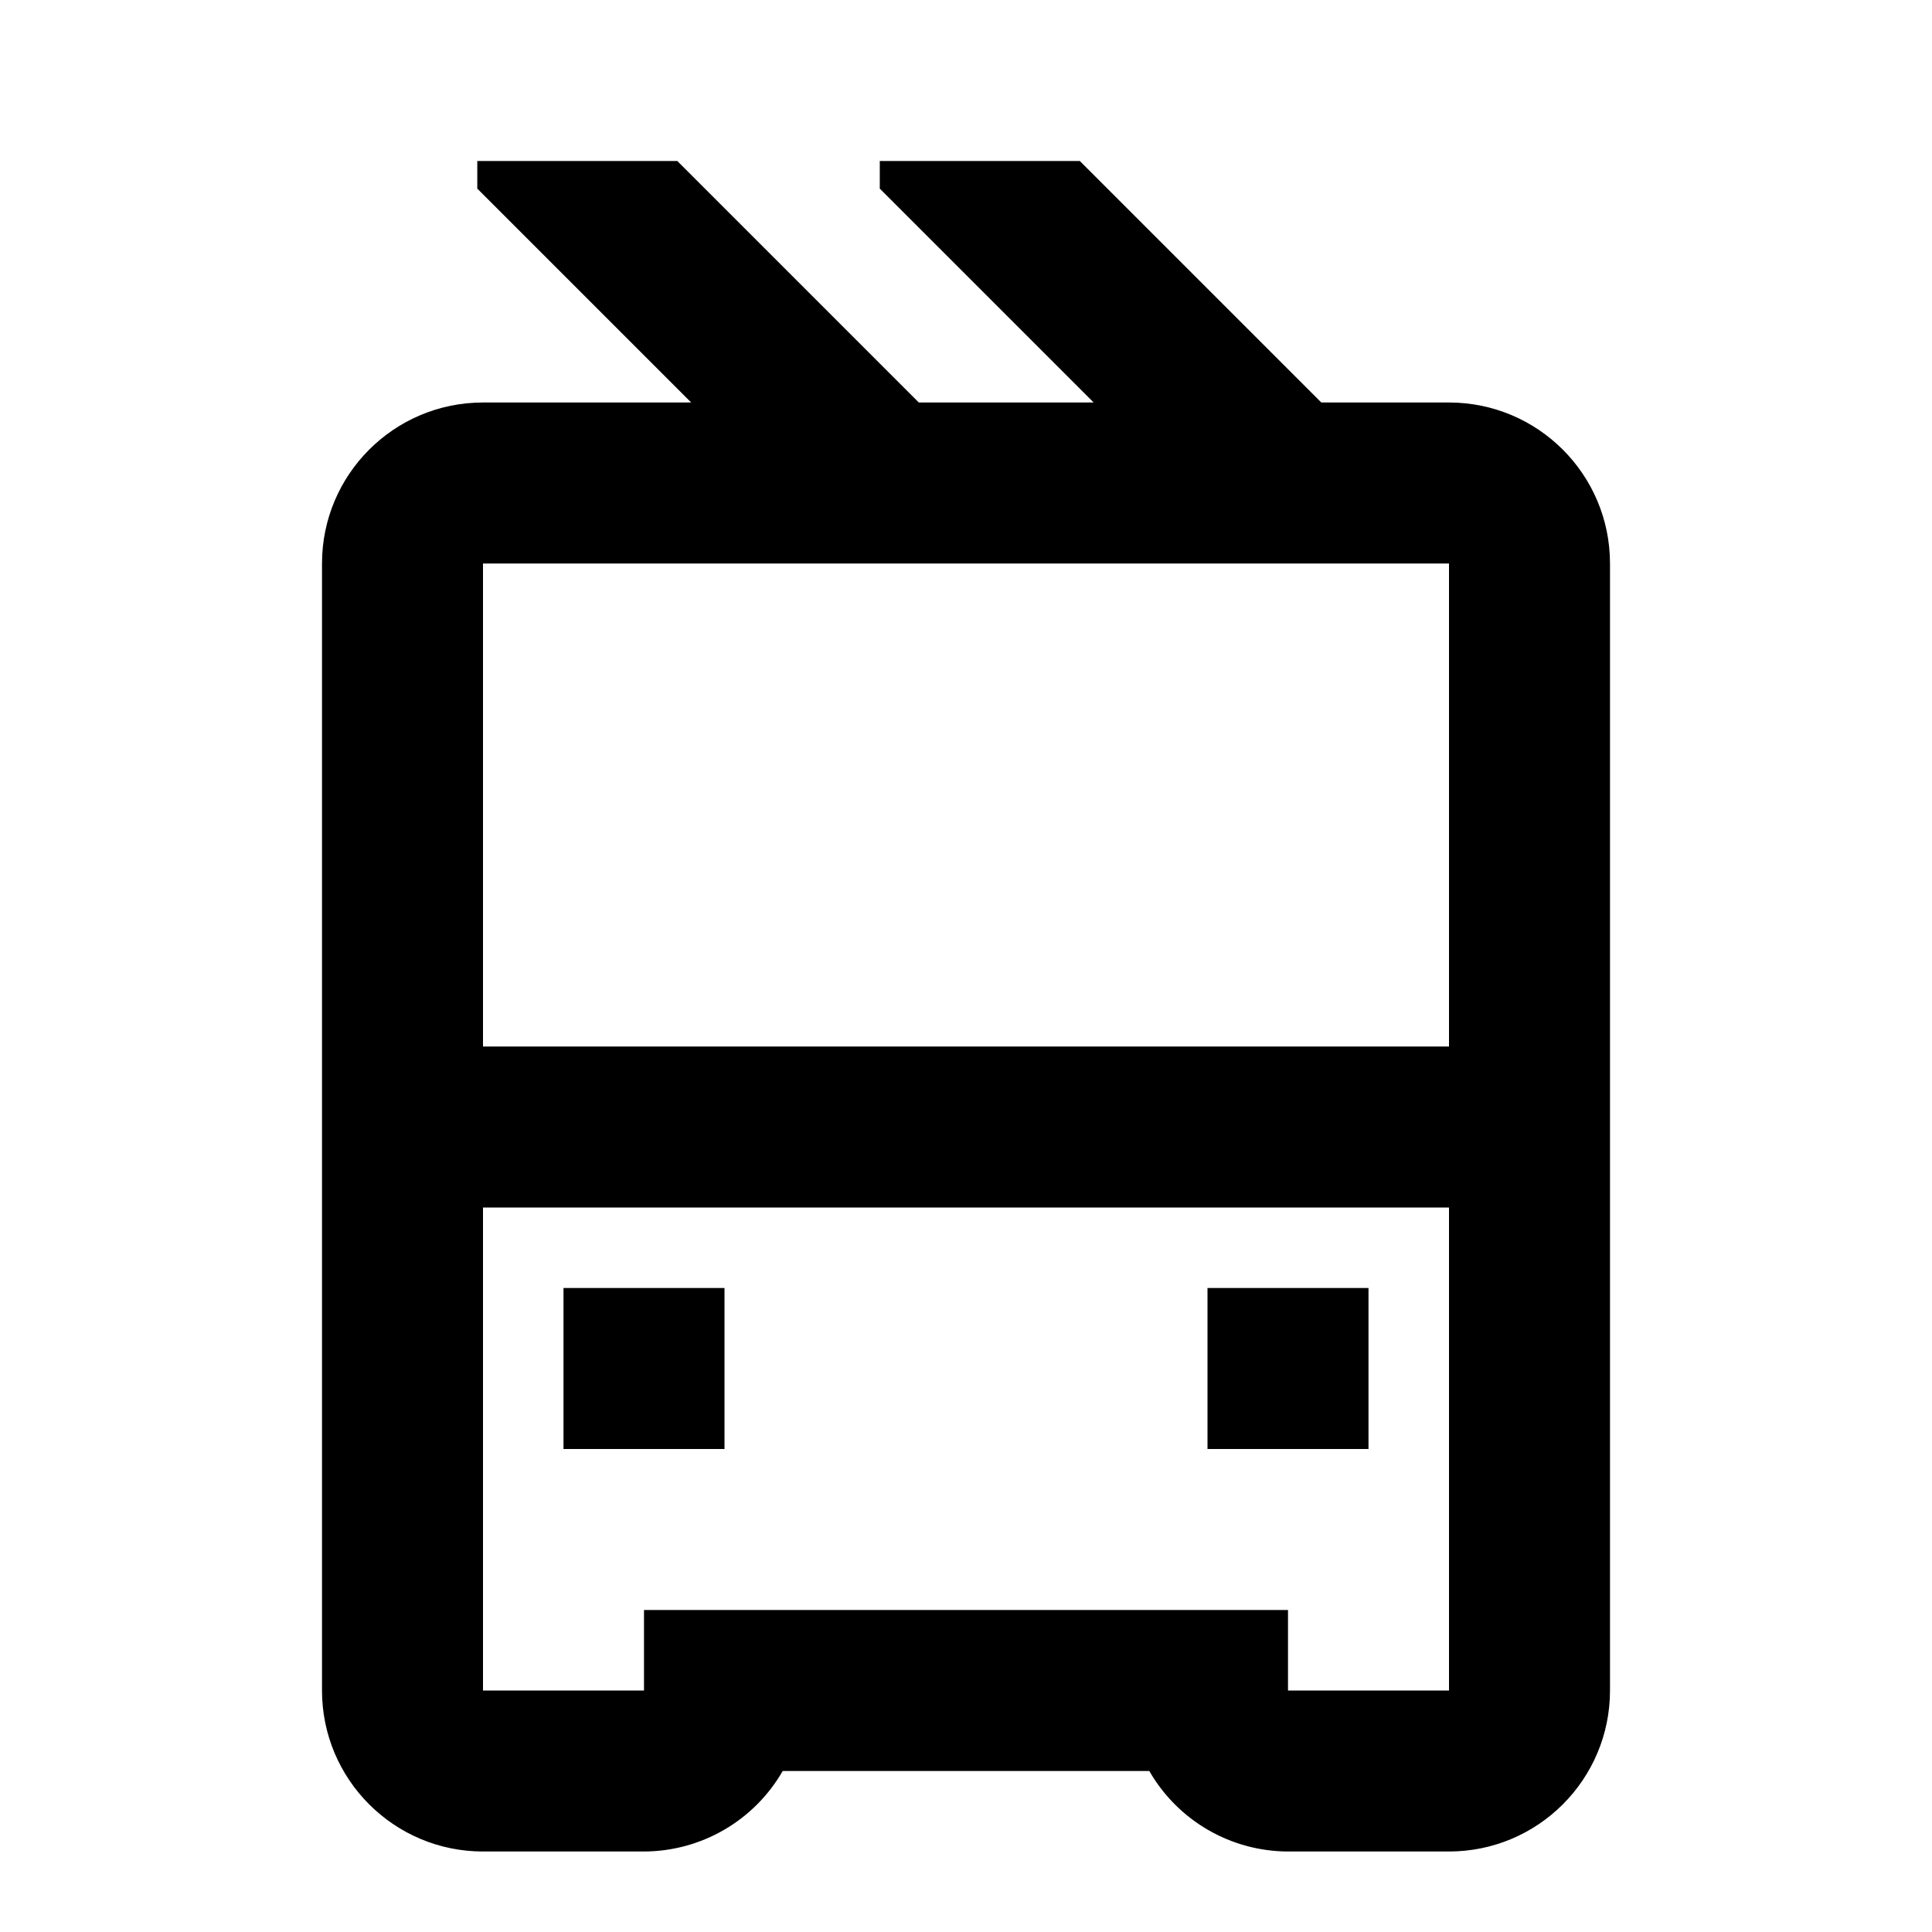
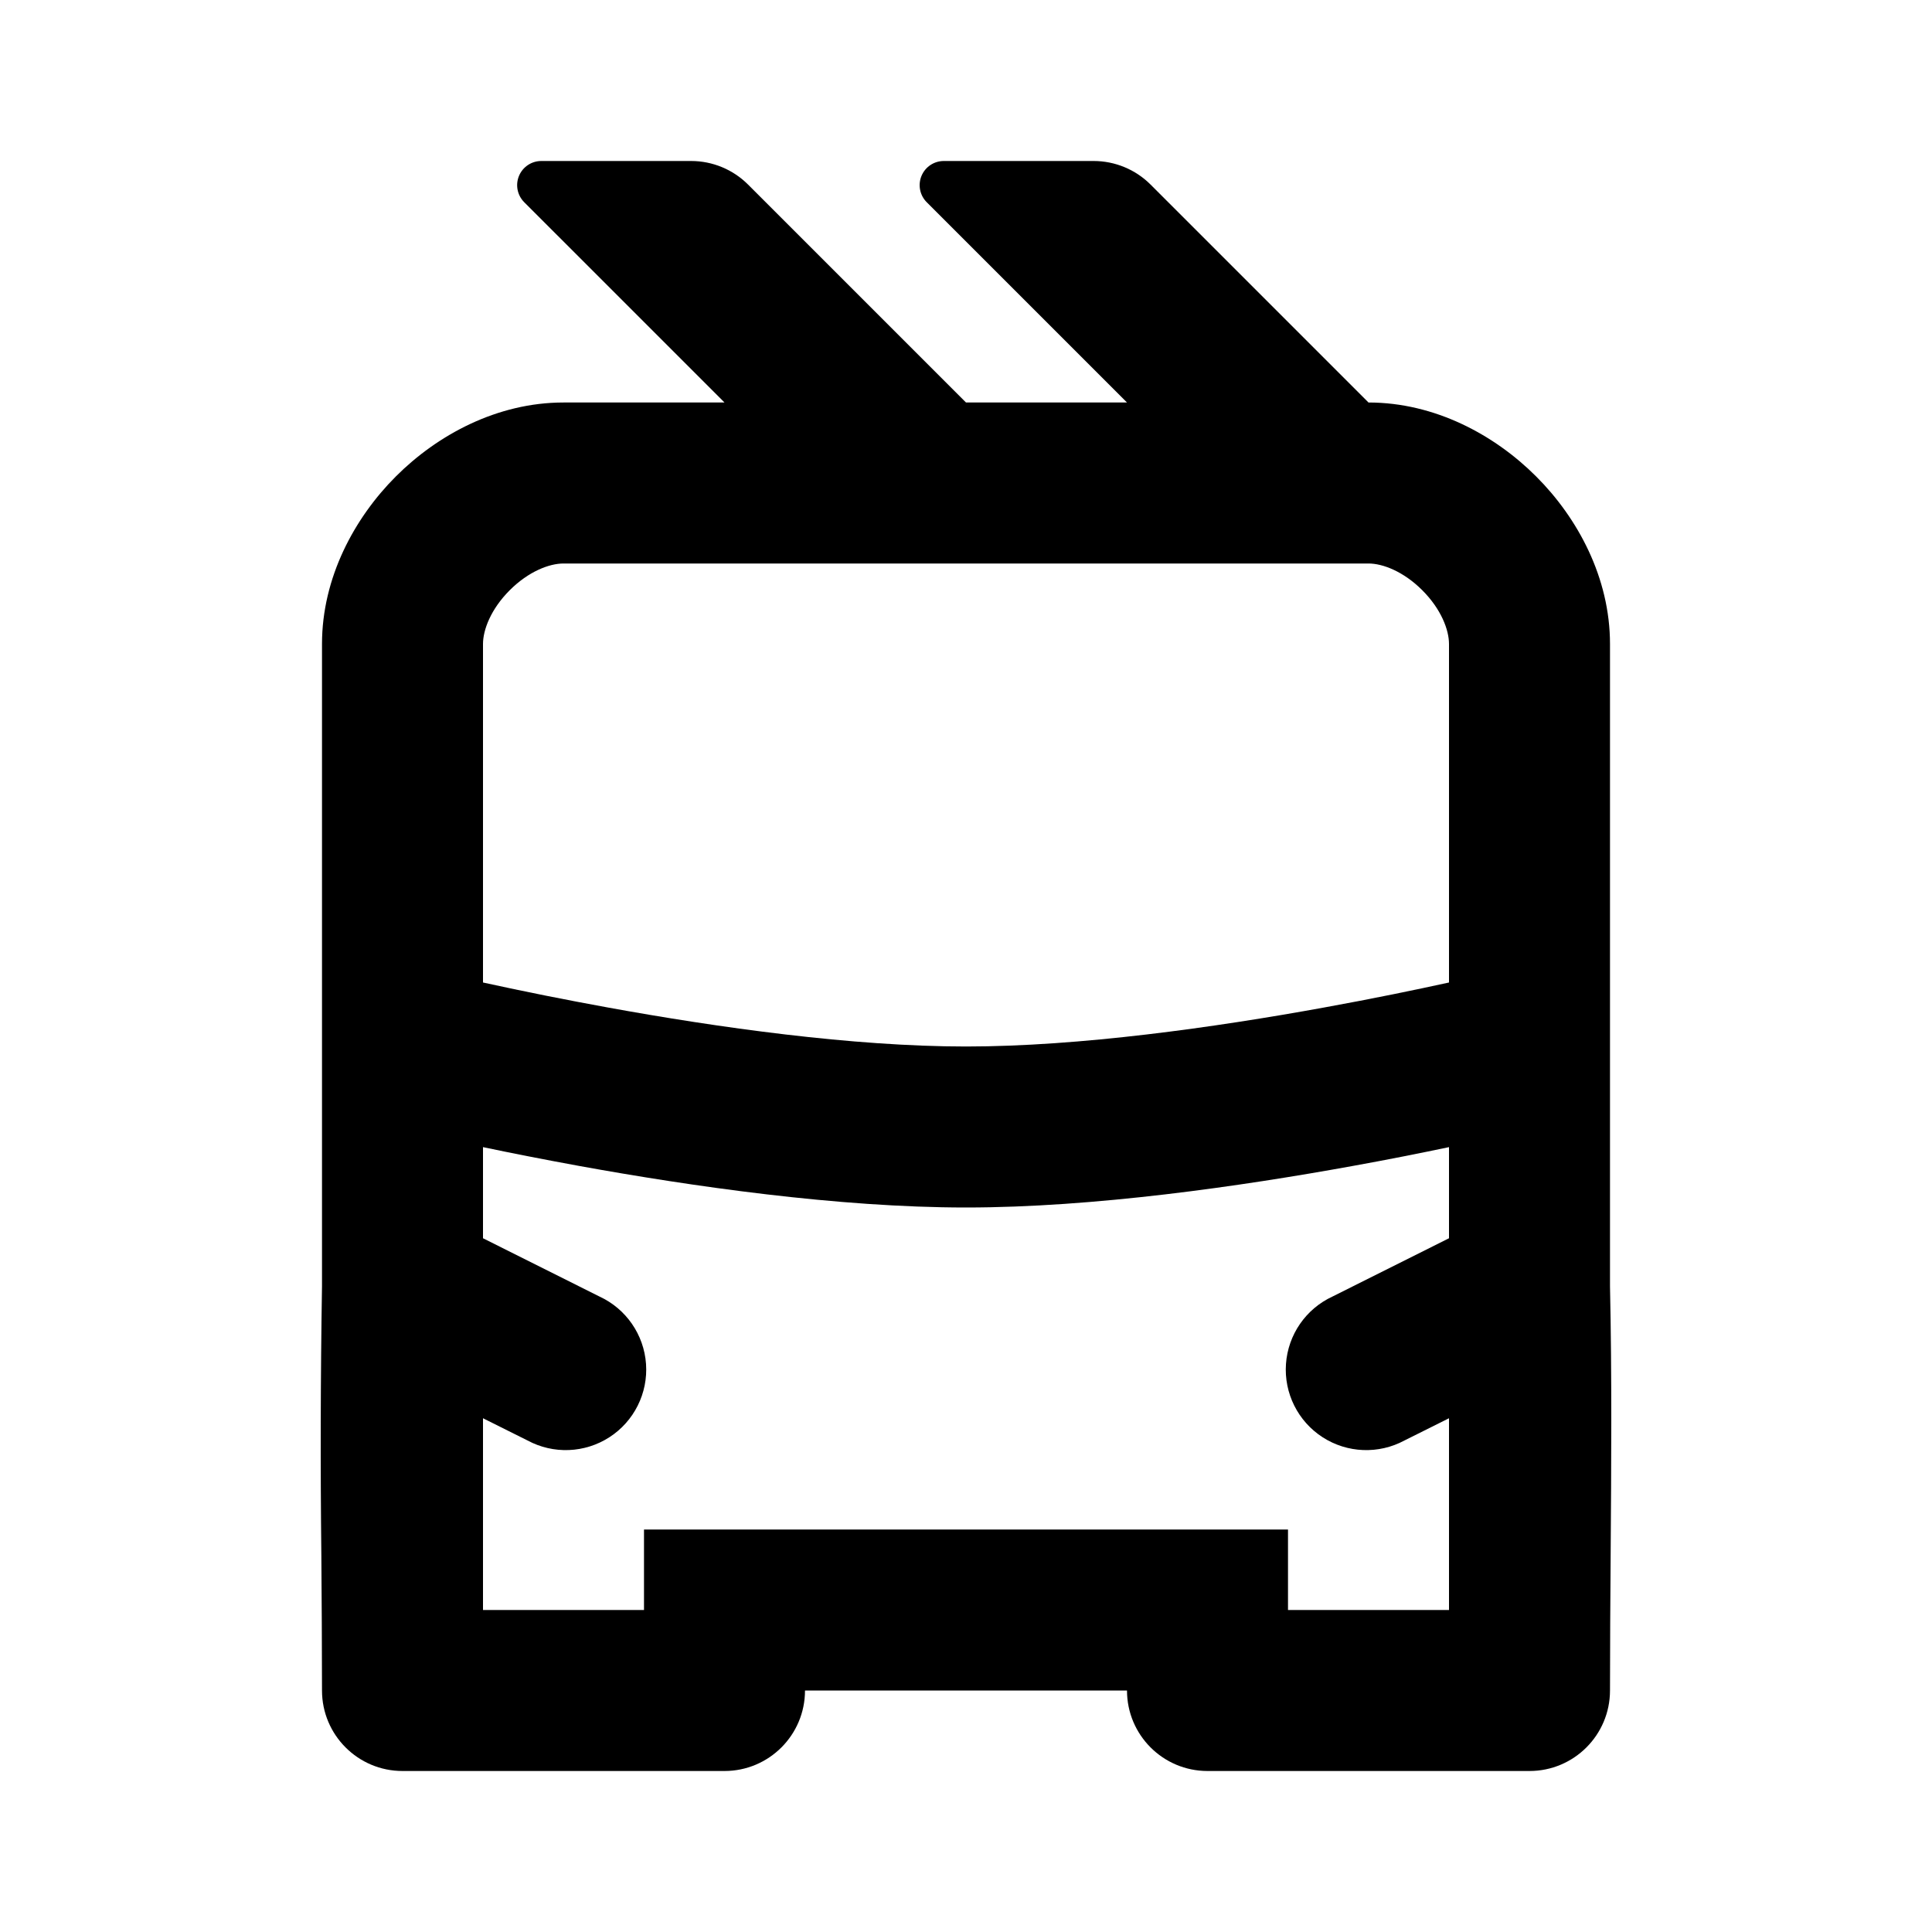
- <svg xmlns="http://www.w3.org/2000/svg" width="24" height="24">
-   <path d="M18 5a2 2 0 012 2v14a2 2 0 01-2 2h-2a1.994 1.994 0 01-1.723-1H9.723A1.994 1.994 0 018 23H6a2 2 0 01-2-2V7a2 2 0 012-2h2.586L5.929 2.343V2h2.485l2.515 2.515.485.485h2.172l-1.657-1.657-1-1V2h2.485l3 3H18zm0 16v-6H6v6h2v-1h8v1h2zm0-8V7H6v6h12zM7 16h2v2H7v-2zm8 0h2v2h-2v-2z" />
+ <svg xmlns="http://www.w3.org/2000/svg" width="24" height="24" fill="currentColor" viewBox="0 0 24 24">
+   <path fill-rule="evenodd" d="M6.512 2.512L9 5H7c-.825 0-1.567.403-2.082.918C4.403 6.433 4 7.175 4 8v7.979a121.318 121.318 0 00-.008 3.348C3.996 19.885 4 20.443 4 21a1 1 0 001 1h4a1 1 0 001-1h4a1 1 0 001 1h4a1 1 0 001-1c0-.557.004-1.115.008-1.673.008-1.117.016-2.234-.008-3.349V8c0-.825-.402-1.567-.918-2.082C18.567 5.403 17.825 5 17 5l-2.707-2.707A1 1 0 0013.586 2h-1.862a.3.3 0 00-.212.512L14 5h-2L9.293 2.293A1 1 0 008.586 2H6.724a.3.3 0 00-.212.512zM6 20v-2.382l.553.276a1 1 0 10.894-1.788L6 15.382V14.25c.347.073.753.153 1.196.234C8.59 14.737 10.41 15 12 15c1.59 0 3.411-.263 4.804-.516.444-.08.849-.161 1.196-.234v1.132l-1.447.724a1 1 0 10.894 1.788l.553-.276V20h-2v-1H8v1H6zm1.554-7.484A44.352 44.352 0 016 12.205V8c0-.175.097-.433.332-.668C6.567 7.097 6.825 7 7 7h10c.175 0 .433.097.668.332.235.235.332.493.332.668v4.205c-.402.088-.94.2-1.554.311C15.09 12.763 13.41 13 12 13c-1.41 0-3.089-.237-4.446-.484z" clip-rule="evenodd" />
</svg>
